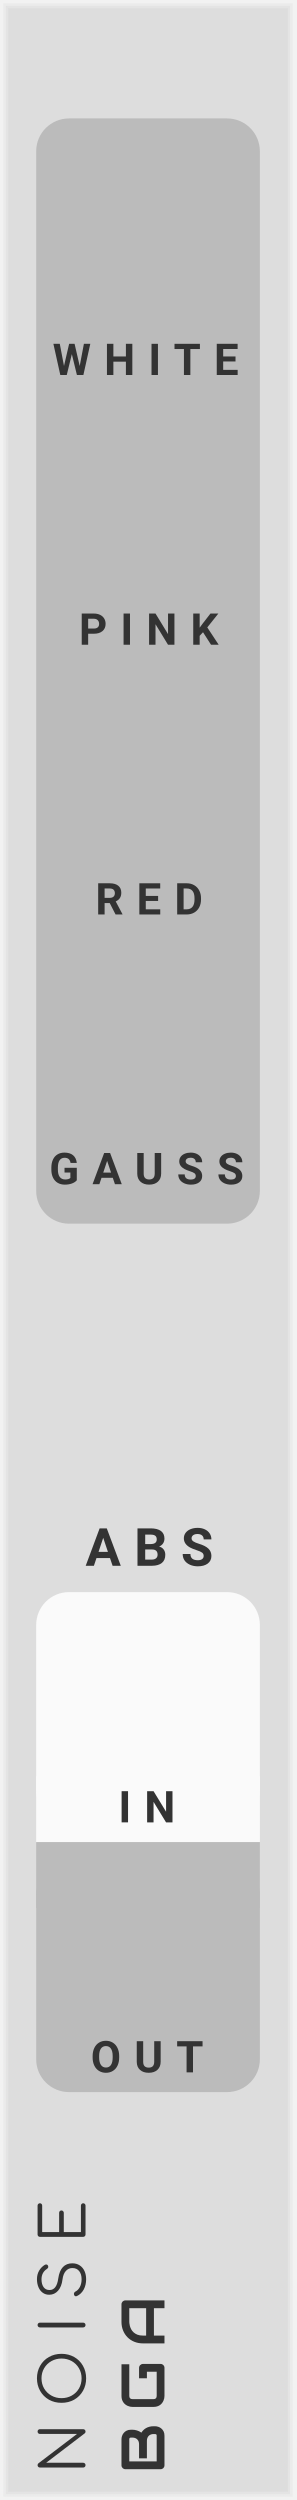
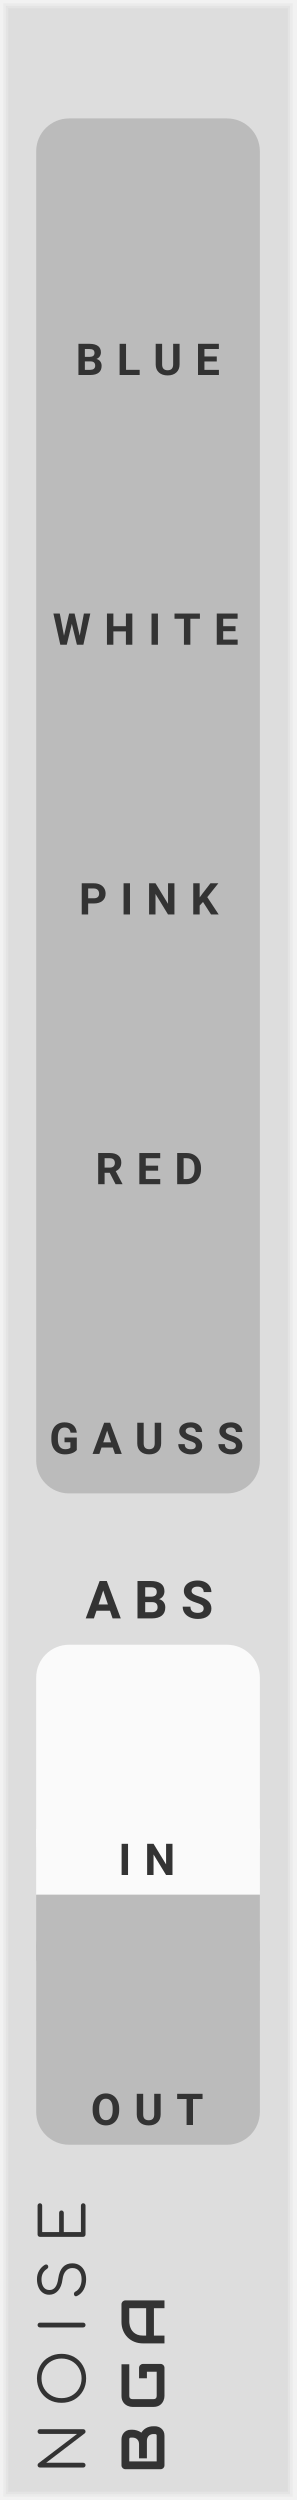
- <svg xmlns="http://www.w3.org/2000/svg" version="1.1" width="45" height="380" viewBox="0 0 45 380" id="svg72">
+ <svg xmlns="http://www.w3.org/2000/svg" version="1.1" width="45" height="380" viewBox="0 0 45 380" id="svg74">
  <style id="style2">
    text {
      fill: #333;
      font-family: 'Roboto', sans-serif;
      font-weight: bold;
    }
    text.title {
      font-family: 'Comfortaa', sans-serif;
      font-weight: normal;
    }
    text.brand {
      font-family: 'Audiowide', sans-serif;
      font-weight: bold;
    }
  </style>
  <defs id="defs18">
    <symbol id="input" viewBox="0 0 24px 24px">
      <g transform="translate(12 12)" id="g8">
        <circle cx="0" cy="0" r="5" stroke-width="1" stroke="#0f0" fill="#0f0" id="circle4" />
        <circle cx="0" cy="0" r="10.5" stroke-width="3" stroke="#0f0" fill="none" id="circle6" />
      </g>
    </symbol>
    <symbol id="output" viewBox="0 0 24px 24px">
      <g transform="translate(12 12)" id="g15">
        <circle cx="0" cy="0" r="5" stroke-width="1" stroke="#f00" fill="#f00" id="circle11" />
        <circle cx="0" cy="0" r="10.5" stroke-width="3" stroke="#f00" fill="none" id="circle13" />
      </g>
    </symbol>
  </defs>
  <path style="fill:#dddddd" d="M 0,0 H 45 V 380 H 0 Z" id="rect20" />
  <path style="fill:none;stroke:#e4e4e4;stroke-width:0.5" d="M 1,1 H 44 V 379 H 1 V 1" id="polyline22" />
  <path style="fill:none;stroke:#ebebeb;stroke-width:0.8" d="m 0.5,0.5 h 44 v 379 H 0.5 V 0.5" id="polyline24" />
  <path style="fill:none;stroke:#f2f2f2;stroke-width:1" d="M 0,0 H 45 V 380 H 0 V 0" id="polyline26" />
  <g aria-label="NOISE" transform="rotate(-90)" style="font-weight:normal;font-size:9.333px;font-family:Comfortaa, sans-serif;letter-spacing:2.5px;fill:#333333" id="text28">
-     <path d="m -374.703,13 q -0.159,0 -0.261,-0.103 -0.103,-0.103 -0.103,-0.261 V 6.075 q 0,-0.159 0.103,-0.261 0.103,-0.103 0.261,-0.103 0.168,0 0.28,0.131 l 4.461,5.861 V 6.075 q 0,-0.159 0.103,-0.261 0.112,-0.103 0.261,-0.103 0.159,0 0.261,0.103 0.103,0.103 0.103,0.261 V 12.636 q 0,0.149 -0.103,0.261 Q -369.439,13 -369.597,13 -369.784,13 -369.868,12.879 l -4.471,-5.861 V 12.636 q 0,0.149 -0.103,0.261 Q -374.544,13 -374.703,13 Z" style="font-weight:normal;font-size:9.333px;font-family:Comfortaa, sans-serif;letter-spacing:2.5px;fill:#333333" id="path101" />
-     <path d="m -361.505,13.093 q -1.064,0 -1.913,-0.485 -0.849,-0.485 -1.335,-1.335 -0.476,-0.859 -0.476,-1.923 0,-1.064 0.476,-1.913 0.485,-0.849 1.335,-1.335 0.849,-0.485 1.913,-0.485 1.055,0 1.904,0.485 0.859,0.485 1.335,1.335 0.485,0.849 0.485,1.913 0,1.064 -0.485,1.923 -0.476,0.849 -1.335,1.335 -0.849,0.485 -1.904,0.485 z m 0,-0.691 q 0.849,0 1.531,-0.401 0.691,-0.401 1.083,-1.092 0.392,-0.7 0.392,-1.559 0,-0.849 -0.392,-1.54 -0.392,-0.7 -1.083,-1.101 -0.681,-0.401 -1.531,-0.401 -0.859,0 -1.549,0.401 -0.681,0.401 -1.073,1.101 -0.392,0.691 -0.392,1.54 0,0.859 0.392,1.559 0.392,0.691 1.073,1.092 0.691,0.401 1.549,0.401 z" style="font-weight:normal;font-size:9.333px;font-family:Comfortaa, sans-serif;letter-spacing:2.5px;fill:#333333" id="path103" />
-     <path d="m -353.406,13 q -0.149,0 -0.261,-0.103 -0.103,-0.112 -0.103,-0.261 V 6.075 q 0,-0.159 0.103,-0.261 0.112,-0.103 0.261,-0.103 0.159,0 0.261,0.103 0.103,0.103 0.103,0.261 V 12.636 q 0,0.149 -0.103,0.261 Q -353.247,13 -353.406,13 Z" style="font-weight:normal;font-size:9.333px;font-family:Comfortaa, sans-serif;letter-spacing:2.5px;fill:#333333" id="path105" />
-     <path d="m -346.441,13.093 q -0.887,0 -1.577,-0.373 -0.681,-0.383 -0.98,-1.027 -0.037,-0.065 -0.037,-0.149 0,-0.131 0.093,-0.215 0.103,-0.093 0.271,-0.093 0.112,0 0.205,0.065 0.103,0.056 0.149,0.168 0.215,0.42 0.709,0.681 0.504,0.252 1.167,0.252 0.765,0 1.232,-0.364 0.467,-0.373 0.467,-1.036 0,-0.588 -0.439,-0.989 -0.429,-0.401 -1.297,-0.513 -1.083,-0.131 -1.708,-0.672 -0.616,-0.551 -0.616,-1.344 0,-0.56 0.299,-0.98 0.308,-0.429 0.84,-0.653 0.541,-0.233 1.223,-0.233 0.737,0 1.297,0.327 0.56,0.327 0.877,0.849 0.065,0.103 0.065,0.224 0,0.177 -0.168,0.28 -0.075,0.037 -0.168,0.037 -0.103,0 -0.196,-0.047 -0.084,-0.056 -0.14,-0.149 -0.523,-0.821 -1.577,-0.831 -0.756,0 -1.195,0.317 -0.439,0.317 -0.439,0.905 0,1.092 1.764,1.325 1.157,0.168 1.727,0.709 0.569,0.541 0.569,1.428 0,0.653 -0.317,1.129 -0.317,0.476 -0.868,0.728 -0.551,0.243 -1.232,0.243 z" style="font-weight:normal;font-size:9.333px;font-family:Comfortaa, sans-serif;letter-spacing:2.5px;fill:#333333" id="path107" />
-     <path d="m -339.638,13 q -0.149,0 -0.261,-0.103 -0.103,-0.112 -0.103,-0.261 V 6.075 q 0,-0.159 0.103,-0.261 0.112,-0.103 0.261,-0.103 h 4.377 q 0.159,0 0.261,0.103 0.103,0.103 0.103,0.252 0,0.149 -0.103,0.252 -0.103,0.093 -0.261,0.093 h -4.013 v 2.576 h 2.921 q 0.159,0 0.261,0.103 0.103,0.103 0.103,0.252 0,0.149 -0.112,0.252 -0.103,0.103 -0.252,0.103 h -2.921 V 12.3 h 4.013 q 0.159,0 0.261,0.103 0.103,0.093 0.103,0.243 0,0.149 -0.103,0.252 Q -335.102,13 -335.26,13 Z" style="font-weight:normal;font-size:9.333px;font-family:Comfortaa, sans-serif;letter-spacing:2.5px;fill:#333333" id="path109" />
+     <path d="m -374.703,13 q -0.159,0 -0.261,-0.103 -0.103,-0.103 -0.103,-0.261 V 6.075 q 0,-0.159 0.103,-0.261 0.103,-0.103 0.261,-0.103 0.168,0 0.28,0.131 l 4.461,5.861 V 6.075 q 0,-0.159 0.103,-0.261 0.112,-0.103 0.261,-0.103 0.159,0 0.261,0.103 0.103,0.103 0.103,0.261 V 12.636 q 0,0.149 -0.103,0.261 Q -369.439,13 -369.597,13 -369.784,13 -369.868,12.879 l -4.471,-5.861 V 12.636 q 0,0.149 -0.103,0.261 Q -374.544,13 -374.703,13 Z" style="font-weight:normal;font-size:9.333px;font-family:Comfortaa, sans-serif;letter-spacing:2.5px;fill:#333333" id="path104" />
+     <path d="m -361.505,13.093 q -1.064,0 -1.913,-0.485 -0.849,-0.485 -1.335,-1.335 -0.476,-0.859 -0.476,-1.923 0,-1.064 0.476,-1.913 0.485,-0.849 1.335,-1.335 0.849,-0.485 1.913,-0.485 1.055,0 1.904,0.485 0.859,0.485 1.335,1.335 0.485,0.849 0.485,1.913 0,1.064 -0.485,1.923 -0.476,0.849 -1.335,1.335 -0.849,0.485 -1.904,0.485 z m 0,-0.691 q 0.849,0 1.531,-0.401 0.691,-0.401 1.083,-1.092 0.392,-0.7 0.392,-1.559 0,-0.849 -0.392,-1.54 -0.392,-0.7 -1.083,-1.101 -0.681,-0.401 -1.531,-0.401 -0.859,0 -1.549,0.401 -0.681,0.401 -1.073,1.101 -0.392,0.691 -0.392,1.54 0,0.859 0.392,1.559 0.392,0.691 1.073,1.092 0.691,0.401 1.549,0.401 z" style="font-weight:normal;font-size:9.333px;font-family:Comfortaa, sans-serif;letter-spacing:2.5px;fill:#333333" id="path106" />
+     <path d="m -353.406,13 q -0.149,0 -0.261,-0.103 -0.103,-0.112 -0.103,-0.261 V 6.075 q 0,-0.159 0.103,-0.261 0.112,-0.103 0.261,-0.103 0.159,0 0.261,0.103 0.103,0.103 0.103,0.261 V 12.636 q 0,0.149 -0.103,0.261 Q -353.247,13 -353.406,13 Z" style="font-weight:normal;font-size:9.333px;font-family:Comfortaa, sans-serif;letter-spacing:2.5px;fill:#333333" id="path108" />
+     <path d="m -346.441,13.093 q -0.887,0 -1.577,-0.373 -0.681,-0.383 -0.98,-1.027 -0.037,-0.065 -0.037,-0.149 0,-0.131 0.093,-0.215 0.103,-0.093 0.271,-0.093 0.112,0 0.205,0.065 0.103,0.056 0.149,0.168 0.215,0.42 0.709,0.681 0.504,0.252 1.167,0.252 0.765,0 1.232,-0.364 0.467,-0.373 0.467,-1.036 0,-0.588 -0.439,-0.989 -0.429,-0.401 -1.297,-0.513 -1.083,-0.131 -1.708,-0.672 -0.616,-0.551 -0.616,-1.344 0,-0.56 0.299,-0.98 0.308,-0.429 0.84,-0.653 0.541,-0.233 1.223,-0.233 0.737,0 1.297,0.327 0.56,0.327 0.877,0.849 0.065,0.103 0.065,0.224 0,0.177 -0.168,0.28 -0.075,0.037 -0.168,0.037 -0.103,0 -0.196,-0.047 -0.084,-0.056 -0.14,-0.149 -0.523,-0.821 -1.577,-0.831 -0.756,0 -1.195,0.317 -0.439,0.317 -0.439,0.905 0,1.092 1.764,1.325 1.157,0.168 1.727,0.709 0.569,0.541 0.569,1.428 0,0.653 -0.317,1.129 -0.317,0.476 -0.868,0.728 -0.551,0.243 -1.232,0.243 z" style="font-weight:normal;font-size:9.333px;font-family:Comfortaa, sans-serif;letter-spacing:2.5px;fill:#333333" id="path110" />
+     <path d="m -339.638,13 q -0.149,0 -0.261,-0.103 -0.103,-0.112 -0.103,-0.261 V 6.075 q 0,-0.159 0.103,-0.261 0.112,-0.103 0.261,-0.103 h 4.377 q 0.159,0 0.261,0.103 0.103,0.103 0.103,0.252 0,0.149 -0.103,0.252 -0.103,0.093 -0.261,0.093 h -4.013 v 2.576 h 2.921 q 0.159,0 0.261,0.103 0.103,0.103 0.103,0.252 0,0.149 -0.112,0.252 -0.103,0.103 -0.252,0.103 h -2.921 V 12.3 h 4.013 q 0.159,0 0.261,0.103 0.103,0.093 0.103,0.243 0,0.149 -0.103,0.252 Q -335.102,13 -335.26,13 Z" style="font-weight:normal;font-size:9.333px;font-family:Comfortaa, sans-serif;letter-spacing:2.5px;fill:#333333" id="path112" />
  </g>
  <g id="g34" transform="rotate(-90,200.5,175.5)">
    <g aria-label="BGA" style="font-weight:bold;font-size:9.333px;font-family:Audiowide, sans-serif;letter-spacing:2px;fill:#333333" id="text30">
-       <path d="m 7.21,-1.436 q 0,0.219 -0.077,0.469 -0.073,0.251 -0.246,0.465 -0.169,0.214 -0.442,0.36 Q 6.171,0 5.774,0 H 1.276 Q 1.148,0 1.039,-0.046 0.93,-0.091 0.848,-0.169 q -0.077,-0.082 -0.123,-0.191 -0.046,-0.109 -0.046,-0.237 V -5.938 q 0,-0.123 0.046,-0.232 0.046,-0.109 0.123,-0.191 0.082,-0.082 0.191,-0.128 0.109,-0.046 0.237,-0.046 h 3.965 q 0.219,0 0.469,0.077 0.251,0.077 0.465,0.251 0.219,0.169 0.36,0.442 0.146,0.273 0.146,0.67 v 0.223 q 0,0.314 -0.105,0.679 -0.105,0.36 -0.337,0.684 0.201,0.123 0.374,0.296 0.178,0.173 0.31,0.401 0.132,0.228 0.21,0.515 0.077,0.287 0.077,0.633 z M 6.025,-1.663 q 0,-0.232 -0.073,-0.415 Q 5.879,-2.265 5.747,-2.397 5.615,-2.529 5.428,-2.598 5.241,-2.671 5.008,-2.671 H 2.338 v -1.194 h 2.137 q 0.232,0 0.419,-0.068 0.187,-0.073 0.319,-0.205 0.132,-0.132 0.201,-0.314 0.073,-0.187 0.073,-0.419 v -0.223 q 0,-0.255 -0.246,-0.255 h -3.377 v 4.165 h 3.91 q 0.032,0 0.077,-0.005 0.046,-0.005 0.082,-0.027 0.036,-0.023 0.064,-0.077 0.027,-0.055 0.027,-0.15 z" style="font-weight:bold;font-size:9.333px;font-family:Audiowide, sans-serif;letter-spacing:2px;fill:#333333" id="path112" />
-       <path d="m 16.684,-0.597 q 0,0.128 -0.046,0.237 -0.046,0.109 -0.128,0.191 -0.077,0.077 -0.187,0.123 Q 16.214,0 16.087,0 h -4.275 q -0.164,0 -0.355,-0.036 -0.187,-0.041 -0.374,-0.123 -0.182,-0.082 -0.351,-0.21 -0.169,-0.132 -0.301,-0.314 -0.128,-0.187 -0.205,-0.428 -0.077,-0.246 -0.077,-0.551 v -3.208 q 0,-0.164 0.036,-0.351 0.041,-0.191 0.123,-0.374 0.082,-0.187 0.214,-0.355 0.132,-0.169 0.314,-0.296 0.187,-0.132 0.428,-0.21 0.242,-0.077 0.547,-0.077 h 4.817 v 1.185 h -4.817 q -0.232,0 -0.355,0.123 -0.123,0.123 -0.123,0.365 v 3.199 q 0,0.228 0.123,0.355 0.128,0.123 0.355,0.123 h 3.687 v -1.486 h -3.154 v -1.194 h 3.742 q 0.128,0 0.237,0.05 0.109,0.046 0.187,0.128 0.082,0.082 0.128,0.191 0.046,0.105 0.046,0.228 z" style="font-weight:bold;font-size:9.333px;font-family:Audiowide, sans-serif;letter-spacing:2px;fill:#333333" id="path114" />
-       <path d="M 26.34,0 H 25.155 V -1.604 H 20.99 V 0 h -1.185 v -3.268 q 0,-0.715 0.246,-1.317 0.246,-0.602 0.684,-1.035 0.438,-0.433 1.035,-0.674 0.597,-0.242 1.303,-0.242 h 2.671 q 0.123,0 0.232,0.046 0.109,0.046 0.191,0.128 0.082,0.082 0.128,0.191 0.046,0.109 0.046,0.232 z m -5.35,-2.789 h 4.165 v -2.561 h -2.083 q -0.055,0 -0.232,0.018 -0.173,0.014 -0.406,0.077 -0.228,0.064 -0.483,0.196 -0.255,0.132 -0.469,0.365 -0.214,0.232 -0.355,0.583 -0.137,0.346 -0.137,0.843 z" style="font-weight:bold;font-size:9.333px;font-family:Audiowide, sans-serif;letter-spacing:2px;fill:#333333" id="path116" />
+       <path d="m 7.21,-1.436 q 0,0.219 -0.077,0.469 -0.073,0.251 -0.246,0.465 -0.169,0.214 -0.442,0.36 Q 6.171,0 5.774,0 H 1.276 Q 1.148,0 1.039,-0.046 0.93,-0.091 0.848,-0.169 q -0.077,-0.082 -0.123,-0.191 -0.046,-0.109 -0.046,-0.237 V -5.938 q 0,-0.123 0.046,-0.232 0.046,-0.109 0.123,-0.191 0.082,-0.082 0.191,-0.128 0.109,-0.046 0.237,-0.046 h 3.965 q 0.219,0 0.469,0.077 0.251,0.077 0.465,0.251 0.219,0.169 0.36,0.442 0.146,0.273 0.146,0.67 v 0.223 q 0,0.314 -0.105,0.679 -0.105,0.36 -0.337,0.684 0.201,0.123 0.374,0.296 0.178,0.173 0.31,0.401 0.132,0.228 0.21,0.515 0.077,0.287 0.077,0.633 z M 6.025,-1.663 q 0,-0.232 -0.073,-0.415 Q 5.879,-2.265 5.747,-2.397 5.615,-2.529 5.428,-2.598 5.241,-2.671 5.008,-2.671 H 2.338 v -1.194 h 2.137 q 0.232,0 0.419,-0.068 0.187,-0.073 0.319,-0.205 0.132,-0.132 0.201,-0.314 0.073,-0.187 0.073,-0.419 v -0.223 q 0,-0.255 -0.246,-0.255 h -3.377 v 4.165 h 3.91 q 0.032,0 0.077,-0.005 0.046,-0.005 0.082,-0.027 0.036,-0.023 0.064,-0.077 0.027,-0.055 0.027,-0.15 z" style="font-weight:bold;font-size:9.333px;font-family:Audiowide, sans-serif;letter-spacing:2px;fill:#333333" id="path115" />
+       <path d="m 16.684,-0.597 q 0,0.128 -0.046,0.237 -0.046,0.109 -0.128,0.191 -0.077,0.077 -0.187,0.123 Q 16.214,0 16.087,0 h -4.275 q -0.164,0 -0.355,-0.036 -0.187,-0.041 -0.374,-0.123 -0.182,-0.082 -0.351,-0.21 -0.169,-0.132 -0.301,-0.314 -0.128,-0.187 -0.205,-0.428 -0.077,-0.246 -0.077,-0.551 v -3.208 q 0,-0.164 0.036,-0.351 0.041,-0.191 0.123,-0.374 0.082,-0.187 0.214,-0.355 0.132,-0.169 0.314,-0.296 0.187,-0.132 0.428,-0.21 0.242,-0.077 0.547,-0.077 h 4.817 v 1.185 h -4.817 q -0.232,0 -0.355,0.123 -0.123,0.123 -0.123,0.365 v 3.199 q 0,0.228 0.123,0.355 0.128,0.123 0.355,0.123 h 3.687 v -1.486 h -3.154 v -1.194 h 3.742 q 0.128,0 0.237,0.05 0.109,0.046 0.187,0.128 0.082,0.082 0.128,0.191 0.046,0.105 0.046,0.228 z" style="font-weight:bold;font-size:9.333px;font-family:Audiowide, sans-serif;letter-spacing:2px;fill:#333333" id="path117" />
+       <path d="M 26.34,0 H 25.155 V -1.604 H 20.99 V 0 h -1.185 v -3.268 q 0,-0.715 0.246,-1.317 0.246,-0.602 0.684,-1.035 0.438,-0.433 1.035,-0.674 0.597,-0.242 1.303,-0.242 h 2.671 q 0.123,0 0.232,0.046 0.109,0.046 0.191,0.128 0.082,0.082 0.128,0.191 0.046,0.109 0.046,0.232 z m -5.35,-2.789 h 4.165 v -2.561 h -2.083 q -0.055,0 -0.232,0.018 -0.173,0.014 -0.406,0.077 -0.228,0.064 -0.483,0.196 -0.255,0.132 -0.469,0.365 -0.214,0.232 -0.355,0.583 -0.137,0.346 -0.137,0.843 z" style="font-weight:bold;font-size:9.333px;font-family:Audiowide, sans-serif;letter-spacing:2px;fill:#333333" id="path119" />
    </g>
    <path transform="translate(11.5,-5)" style="fill:#dddddd" d="M 0,0 H 3 V 3 H 0 Z" id="rect32" />
  </g>
-   <g id="g48" transform="translate(7.5,18)">
-     <path transform="translate(-2)" style="fill:#bbbbbb" d="m 5,0 h 24 c 2.77,0 5,2.23 5,5 v 158 c 0,2.77 -2.23,5 -5,5 H 5 c -2.77,0 -5,-2.23 -5,-5 V 5 C 0,2.23 2.23,0 5,0 Z" id="rect38" />
-     <g aria-label="WHITE" transform="translate(0.5,39)" style="font-weight:bold;font-size:6.667px;font-family:Roboto, sans-serif;letter-spacing:2px;fill:#333333" id="text40">
-       <path d="M 4.115,-1.367 4.753,-4.74 H 5.726 L 4.674,0 H 3.691 L 2.92,-3.171 2.148,0 H 1.165 L 0.114,-4.74 H 1.087 l 0.641,3.366 0.781,-3.366 h 0.827 z" style="font-weight:bold;font-size:6.667px;font-family:Roboto, sans-serif;letter-spacing:2px;fill:#333333" id="path121" />
-       <path d="M 12.114,0 H 11.137 V -2.031 H 9.233 V 0 H 8.257 v -4.74 h 0.977 v 1.921 h 1.904 v -1.921 h 0.977 z" style="font-weight:bold;font-size:6.667px;font-family:Roboto, sans-serif;letter-spacing:2px;fill:#333333" id="path123" />
-       <path d="m 16.008,0 h -0.977 v -4.74 h 0.977 z" style="font-weight:bold;font-size:6.667px;font-family:Roboto, sans-serif;letter-spacing:2px;fill:#333333" id="path125" />
-       <path d="M 22.387,-3.949 H 20.935 V 0 H 19.958 V -3.949 H 18.526 v -0.791 h 3.861 z" style="font-weight:bold;font-size:6.667px;font-family:Roboto, sans-serif;letter-spacing:2px;fill:#333333" id="path127" />
-       <path d="m 27.798,-2.054 h -1.875 v 1.27 h 2.201 V 0 h -3.177 v -4.74 h 3.171 v 0.791 h -2.194 v 1.13 h 1.875 z" style="font-weight:bold;font-size:6.667px;font-family:Roboto, sans-serif;letter-spacing:2px;fill:#333333" id="path129" />
+   <g id="g50" transform="translate(7.5,18)">
+     <path transform="translate(-2)" style="fill:#bbbbbb" d="m 5,0 h 24 c 2.77,0 5,2.23 5,5 v 199 c 0,2.77 -2.23,5 -5,5 H 5 c -2.77,0 -5,-2.23 -5,-5 V 5 C 0,2.23 2.23,0 5,0 Z" id="rect38" />
+     <g aria-label="BLUE" transform="translate(4,39)" style="font-weight:bold;font-size:6.667px;font-family:Roboto, sans-serif;letter-spacing:2px;fill:#333333" id="text40">
+       <path d="M 0.423,0 V -4.74 H 2.083 q 0.863,0 1.309,0.332 0.446,0.329 0.446,0.967 0,0.348 -0.179,0.615 -0.179,0.264 -0.498,0.387 0.365,0.091 0.573,0.368 0.212,0.277 0.212,0.677 0,0.684 -0.436,1.035 Q 3.073,-0.007 2.266,0 Z M 1.4,-2.064 v 1.279 h 0.837 q 0.345,0 0.537,-0.163 0.195,-0.166 0.195,-0.456 0,-0.651 -0.674,-0.661 z m 0,-0.69 h 0.723 q 0.739,-0.013 0.739,-0.589 0,-0.322 -0.189,-0.462 Q 2.487,-3.949 2.083,-3.949 H 1.4 Z" style="font-weight:bold;font-size:6.667px;font-family:Roboto, sans-serif;letter-spacing:2px;fill:#333333" id="path124" />
+       <path d="M 7.658,-0.785 H 9.731 V 0 H 6.681 V -4.74 H 7.658 Z" style="font-weight:bold;font-size:6.667px;font-family:Roboto, sans-serif;letter-spacing:2px;fill:#333333" id="path126" />
+       <path d="m 15.797,-4.74 v 3.122 q 0,0.778 -0.488,1.23 -0.485,0.452 -1.328,0.452 -0.83,0 -1.318,-0.439 -0.488,-0.439 -0.498,-1.208 v -3.158 h 0.977 v 3.128 q 0,0.465 0.221,0.68 0.225,0.212 0.618,0.212 0.824,0 0.837,-0.866 v -3.154 z" style="font-weight:bold;font-size:6.667px;font-family:Roboto, sans-serif;letter-spacing:2px;fill:#333333" id="path128" />
+       <path d="m 21.449,-2.054 h -1.875 v 1.27 h 2.201 V 0 h -3.177 v -4.74 h 3.171 v 0.791 h -2.194 v 1.13 h 1.875 z" style="font-weight:bold;font-size:6.667px;font-family:Roboto, sans-serif;letter-spacing:2px;fill:#333333" id="path130" />
    </g>
-     <g aria-label="PINK" transform="translate(4.5,80)" style="font-weight:bold;font-size:6.667px;font-family:Roboto, sans-serif;letter-spacing:2px;fill:#333333" id="text42">
-       <path d="M 1.4,-1.67 V 0 H 0.423 V -4.74 H 2.272 q 0.534,0 0.937,0.195 0.407,0.195 0.625,0.557 0.218,0.358 0.218,0.817 0,0.697 -0.479,1.1 -0.475,0.4 -1.318,0.4 z m 0,-0.791 h 0.872 q 0.387,0 0.589,-0.182 0.205,-0.182 0.205,-0.521 0,-0.348 -0.205,-0.563 Q 2.656,-3.942 2.295,-3.949 H 1.4 Z" style="font-weight:bold;font-size:6.667px;font-family:Roboto, sans-serif;letter-spacing:2px;fill:#333333" id="path132" />
-       <path d="M 7.758,0 H 6.782 v -4.74 h 0.977 z" style="font-weight:bold;font-size:6.667px;font-family:Roboto, sans-serif;letter-spacing:2px;fill:#333333" id="path134" />
-       <path d="M 14.514,0 H 13.538 L 11.637,-3.118 V 0 h -0.977 v -4.74 h 0.977 l 1.904,3.125 v -3.125 h 0.973 z" style="font-weight:bold;font-size:6.667px;font-family:Roboto, sans-serif;letter-spacing:2px;fill:#333333" id="path136" />
-       <path d="m 18.858,-1.901 -0.508,0.547 V 0 h -0.977 v -4.74 h 0.977 v 2.148 l 0.43,-0.589 1.208,-1.559 h 1.201 L 19.506,-2.633 21.238,0 h -1.162 z" style="font-weight:bold;font-size:6.667px;font-family:Roboto, sans-serif;letter-spacing:2px;fill:#333333" id="path138" />
+     <g aria-label="WHITE" transform="translate(0.5,80)" style="font-weight:bold;font-size:6.667px;font-family:Roboto, sans-serif;letter-spacing:2px;fill:#333333" id="text42">
+       <path d="M 4.115,-1.367 4.753,-4.74 H 5.726 L 4.674,0 H 3.691 L 2.92,-3.171 2.148,0 H 1.165 L 0.114,-4.74 H 1.087 l 0.641,3.366 0.781,-3.366 h 0.827 z" style="font-weight:bold;font-size:6.667px;font-family:Roboto, sans-serif;letter-spacing:2px;fill:#333333" id="path133" />
+       <path d="M 12.114,0 H 11.137 V -2.031 H 9.233 V 0 H 8.257 v -4.74 h 0.977 v 1.921 h 1.904 v -1.921 h 0.977 z" style="font-weight:bold;font-size:6.667px;font-family:Roboto, sans-serif;letter-spacing:2px;fill:#333333" id="path135" />
+       <path d="m 16.008,0 h -0.977 v -4.74 h 0.977 z" style="font-weight:bold;font-size:6.667px;font-family:Roboto, sans-serif;letter-spacing:2px;fill:#333333" id="path137" />
+       <path d="M 22.387,-3.949 H 20.935 V 0 H 19.958 V -3.949 H 18.526 v -0.791 h 3.861 z" style="font-weight:bold;font-size:6.667px;font-family:Roboto, sans-serif;letter-spacing:2px;fill:#333333" id="path139" />
+       <path d="m 27.798,-2.054 h -1.875 v 1.27 h 2.201 V 0 h -3.177 v -4.74 h 3.171 v 0.791 h -2.194 v 1.13 h 1.875 z" style="font-weight:bold;font-size:6.667px;font-family:Roboto, sans-serif;letter-spacing:2px;fill:#333333" id="path141" />
    </g>
-     <g aria-label="RED" transform="translate(7,121)" style="font-weight:bold;font-size:6.667px;font-family:Roboto, sans-serif;letter-spacing:2px;fill:#333333" id="text44">
-       <path d="M 2.178,-1.735 H 1.4 V 0 H 0.423 V -4.74 H 2.184 q 0.84,0 1.296,0.374 0.456,0.374 0.456,1.058 0,0.485 -0.212,0.811 -0.208,0.322 -0.635,0.514 l 1.025,1.937 V 0 H 3.066 Z M 1.4,-2.526 h 0.788 q 0.368,0 0.57,-0.186 0.202,-0.189 0.202,-0.518 0,-0.335 -0.192,-0.527 Q 2.578,-3.949 2.184,-3.949 H 1.4 Z" style="font-weight:bold;font-size:6.667px;font-family:Roboto, sans-serif;letter-spacing:2px;fill:#333333" id="path141" />
-       <path d="m 9.533,-2.054 h -1.875 v 1.27 H 9.858 V 0 H 6.681 v -4.74 h 3.171 v 0.791 H 7.658 v 1.13 h 1.875 z" style="font-weight:bold;font-size:6.667px;font-family:Roboto, sans-serif;letter-spacing:2px;fill:#333333" id="path143" />
-       <path d="m 12.431,0 v -4.74 h 1.458 q 0.625,0 1.117,0.283 0.495,0.28 0.771,0.801 0.277,0.518 0.277,1.178 v 0.218 q 0,0.661 -0.273,1.175 -0.27,0.514 -0.765,0.798 Q 14.521,-0.003 13.899,0 Z m 0.977,-3.949 v 3.164 h 0.472 q 0.573,0 0.876,-0.374 0.303,-0.374 0.309,-1.071 v -0.251 q 0,-0.723 -0.299,-1.094 -0.299,-0.374 -0.876,-0.374 z" style="font-weight:bold;font-size:6.667px;font-family:Roboto, sans-serif;letter-spacing:2px;fill:#333333" id="path145" />
+     <g aria-label="PINK" transform="translate(4.5,121)" style="font-weight:bold;font-size:6.667px;font-family:Roboto, sans-serif;letter-spacing:2px;fill:#333333" id="text44">
+       <path d="M 1.4,-1.67 V 0 H 0.423 V -4.74 H 2.272 q 0.534,0 0.937,0.195 0.407,0.195 0.625,0.557 0.218,0.358 0.218,0.817 0,0.697 -0.479,1.1 -0.475,0.4 -1.318,0.4 z m 0,-0.791 h 0.872 q 0.387,0 0.589,-0.182 0.205,-0.182 0.205,-0.521 0,-0.348 -0.205,-0.563 Q 2.656,-3.942 2.295,-3.949 H 1.4 Z" style="font-weight:bold;font-size:6.667px;font-family:Roboto, sans-serif;letter-spacing:2px;fill:#333333" id="path144" />
+       <path d="M 7.758,0 H 6.782 v -4.74 h 0.977 z" style="font-weight:bold;font-size:6.667px;font-family:Roboto, sans-serif;letter-spacing:2px;fill:#333333" id="path146" />
+       <path d="M 14.514,0 H 13.538 L 11.637,-3.118 V 0 h -0.977 v -4.74 h 0.977 l 1.904,3.125 v -3.125 h 0.973 z" style="font-weight:bold;font-size:6.667px;font-family:Roboto, sans-serif;letter-spacing:2px;fill:#333333" id="path148" />
+       <path d="m 18.858,-1.901 -0.508,0.547 V 0 h -0.977 v -4.74 h 0.977 v 2.148 l 0.43,-0.589 1.208,-1.559 h 1.201 L 19.506,-2.633 21.238,0 h -1.162 z" style="font-weight:bold;font-size:6.667px;font-family:Roboto, sans-serif;letter-spacing:2px;fill:#333333" id="path150" />
    </g>
-     <g aria-label="GAUSS" transform="translate(0,162)" style="font-weight:bold;font-size:6.667px;font-family:Roboto, sans-serif;letter-spacing:2px;fill:#333333" id="text46">
-       <path d="m 4.173,-0.599 q -0.264,0.316 -0.745,0.492 -0.482,0.173 -1.068,0.173 -0.615,0 -1.081,-0.267 Q 0.817,-0.472 0.563,-0.983 0.312,-1.494 0.306,-2.184 v -0.322 q 0,-0.71 0.238,-1.227 0.241,-0.521 0.69,-0.794 0.452,-0.277 1.058,-0.277 0.843,0 1.318,0.404 0.475,0.4 0.563,1.169 H 3.223 Q 3.158,-3.639 2.933,-3.828 2.712,-4.017 2.321,-4.017 q -0.498,0 -0.758,0.374 -0.26,0.374 -0.264,1.113 v 0.303 q 0,0.745 0.283,1.126 0.283,0.381 0.83,0.381 0.55,0 0.785,-0.234 V -1.771 H 2.308 v -0.719 H 4.173 Z" style="font-weight:bold;font-size:6.667px;font-family:Roboto, sans-serif;letter-spacing:2px;fill:#333333" id="path148" />
-       <path d="M 9.643,-0.977 H 7.931 L 7.605,0 H 6.567 L 8.331,-4.74 H 9.236 L 11.01,0 H 9.972 Z M 8.195,-1.768 H 9.38 L 8.784,-3.542 Z" style="font-weight:bold;font-size:6.667px;font-family:Roboto, sans-serif;letter-spacing:2px;fill:#333333" id="path150" />
-       <path d="m 16.995,-4.74 v 3.122 q 0,0.778 -0.488,1.23 -0.485,0.452 -1.328,0.452 -0.83,0 -1.318,-0.439 -0.488,-0.439 -0.498,-1.208 v -3.158 h 0.977 v 3.128 q 0,0.465 0.221,0.68 0.225,0.212 0.618,0.212 0.824,0 0.837,-0.866 v -3.154 z" style="font-weight:bold;font-size:6.667px;font-family:Roboto, sans-serif;letter-spacing:2px;fill:#333333" id="path152" />
-       <path d="m 22.253,-1.243 q 0,-0.277 -0.195,-0.423 -0.195,-0.15 -0.703,-0.312 -0.508,-0.166 -0.804,-0.326 -0.807,-0.436 -0.807,-1.175 0,-0.384 0.215,-0.684 0.218,-0.303 0.622,-0.472 0.407,-0.169 0.911,-0.169 0.508,0 0.905,0.186 0.397,0.182 0.615,0.518 0.221,0.335 0.221,0.762 h -0.977 q 0,-0.326 -0.205,-0.505 -0.205,-0.182 -0.576,-0.182 -0.358,0 -0.557,0.153 -0.199,0.15 -0.199,0.397 0,0.231 0.231,0.387 0.234,0.156 0.687,0.293 0.833,0.251 1.214,0.622 0.381,0.371 0.381,0.924 0,0.615 -0.465,0.967 -0.465,0.348 -1.253,0.348 -0.547,0 -0.996,-0.199 Q 20.069,-0.335 19.831,-0.684 19.597,-1.032 19.597,-1.491 h 0.98 q 0,0.785 0.938,0.785 0.348,0 0.544,-0.14 0.195,-0.143 0.195,-0.397 z" style="font-weight:bold;font-size:6.667px;font-family:Roboto, sans-serif;letter-spacing:2px;fill:#333333" id="path154" />
-       <path d="m 28.355,-1.243 q 0,-0.277 -0.195,-0.423 -0.195,-0.15 -0.703,-0.312 -0.508,-0.166 -0.804,-0.326 -0.807,-0.436 -0.807,-1.175 0,-0.384 0.215,-0.684 0.218,-0.303 0.622,-0.472 0.407,-0.169 0.911,-0.169 0.508,0 0.905,0.186 0.397,0.182 0.615,0.518 0.221,0.335 0.221,0.762 h -0.977 q 0,-0.326 -0.205,-0.505 -0.205,-0.182 -0.576,-0.182 -0.358,0 -0.557,0.153 -0.199,0.15 -0.199,0.397 0,0.231 0.231,0.387 0.234,0.156 0.687,0.293 0.833,0.251 1.214,0.622 0.381,0.371 0.381,0.924 0,0.615 -0.465,0.967 -0.465,0.348 -1.253,0.348 -0.547,0 -0.996,-0.199 Q 26.171,-0.335 25.933,-0.684 25.699,-1.032 25.699,-1.491 h 0.98 q 0,0.785 0.938,0.785 0.348,0 0.544,-0.14 0.195,-0.143 0.195,-0.397 z" style="font-weight:bold;font-size:6.667px;font-family:Roboto, sans-serif;letter-spacing:2px;fill:#333333" id="path156" />
+     <g aria-label="RED" transform="translate(7,162)" style="font-weight:bold;font-size:6.667px;font-family:Roboto, sans-serif;letter-spacing:2px;fill:#333333" id="text46">
+       <path d="M 2.178,-1.735 H 1.4 V 0 H 0.423 V -4.74 H 2.184 q 0.84,0 1.296,0.374 0.456,0.374 0.456,1.058 0,0.485 -0.212,0.811 -0.208,0.322 -0.635,0.514 l 1.025,1.937 V 0 H 3.066 Z M 1.4,-2.526 h 0.788 q 0.368,0 0.57,-0.186 0.202,-0.189 0.202,-0.518 0,-0.335 -0.192,-0.527 Q 2.578,-3.949 2.184,-3.949 H 1.4 Z" style="font-weight:bold;font-size:6.667px;font-family:Roboto, sans-serif;letter-spacing:2px;fill:#333333" id="path153" />
+       <path d="m 9.533,-2.054 h -1.875 v 1.27 H 9.858 V 0 H 6.681 v -4.74 h 3.171 v 0.791 H 7.658 v 1.13 h 1.875 z" style="font-weight:bold;font-size:6.667px;font-family:Roboto, sans-serif;letter-spacing:2px;fill:#333333" id="path155" />
+       <path d="m 12.431,0 v -4.74 h 1.458 q 0.625,0 1.117,0.283 0.495,0.28 0.771,0.801 0.277,0.518 0.277,1.178 v 0.218 q 0,0.661 -0.273,1.175 -0.27,0.514 -0.765,0.798 Q 14.521,-0.003 13.899,0 Z m 0.977,-3.949 v 3.164 h 0.472 q 0.573,0 0.876,-0.374 0.303,-0.374 0.309,-1.071 v -0.251 q 0,-0.723 -0.299,-1.094 -0.299,-0.374 -0.876,-0.374 z" style="font-weight:bold;font-size:6.667px;font-family:Roboto, sans-serif;letter-spacing:2px;fill:#333333" id="path157" />
+     </g>
+     <g aria-label="GAUSS" transform="translate(0,203)" style="font-weight:bold;font-size:6.667px;font-family:Roboto, sans-serif;letter-spacing:2px;fill:#333333" id="text48">
+       <path d="m 4.173,-0.599 q -0.264,0.316 -0.745,0.492 -0.482,0.173 -1.068,0.173 -0.615,0 -1.081,-0.267 Q 0.817,-0.472 0.563,-0.983 0.312,-1.494 0.306,-2.184 v -0.322 q 0,-0.71 0.238,-1.227 0.241,-0.521 0.69,-0.794 0.452,-0.277 1.058,-0.277 0.843,0 1.318,0.404 0.475,0.4 0.563,1.169 H 3.223 Q 3.158,-3.639 2.933,-3.828 2.712,-4.017 2.321,-4.017 q -0.498,0 -0.758,0.374 -0.26,0.374 -0.264,1.113 v 0.303 q 0,0.745 0.283,1.126 0.283,0.381 0.83,0.381 0.55,0 0.785,-0.234 V -1.771 H 2.308 v -0.719 H 4.173 Z" style="font-weight:bold;font-size:6.667px;font-family:Roboto, sans-serif;letter-spacing:2px;fill:#333333" id="path160" />
+       <path d="M 9.643,-0.977 H 7.931 L 7.605,0 H 6.567 L 8.331,-4.74 H 9.236 L 11.01,0 H 9.972 Z M 8.195,-1.768 H 9.38 L 8.784,-3.542 Z" style="font-weight:bold;font-size:6.667px;font-family:Roboto, sans-serif;letter-spacing:2px;fill:#333333" id="path162" />
+       <path d="m 16.995,-4.74 v 3.122 q 0,0.778 -0.488,1.23 -0.485,0.452 -1.328,0.452 -0.83,0 -1.318,-0.439 -0.488,-0.439 -0.498,-1.208 v -3.158 h 0.977 v 3.128 q 0,0.465 0.221,0.68 0.225,0.212 0.618,0.212 0.824,0 0.837,-0.866 v -3.154 z" style="font-weight:bold;font-size:6.667px;font-family:Roboto, sans-serif;letter-spacing:2px;fill:#333333" id="path164" />
+       <path d="m 22.253,-1.243 q 0,-0.277 -0.195,-0.423 -0.195,-0.15 -0.703,-0.312 -0.508,-0.166 -0.804,-0.326 -0.807,-0.436 -0.807,-1.175 0,-0.384 0.215,-0.684 0.218,-0.303 0.622,-0.472 0.407,-0.169 0.911,-0.169 0.508,0 0.905,0.186 0.397,0.182 0.615,0.518 0.221,0.335 0.221,0.762 h -0.977 q 0,-0.326 -0.205,-0.505 -0.205,-0.182 -0.576,-0.182 -0.358,0 -0.557,0.153 -0.199,0.15 -0.199,0.397 0,0.231 0.231,0.387 0.234,0.156 0.687,0.293 0.833,0.251 1.214,0.622 0.381,0.371 0.381,0.924 0,0.615 -0.465,0.967 -0.465,0.348 -1.253,0.348 -0.547,0 -0.996,-0.199 Q 20.069,-0.335 19.831,-0.684 19.597,-1.032 19.597,-1.491 h 0.98 q 0,0.785 0.938,0.785 0.348,0 0.544,-0.14 0.195,-0.143 0.195,-0.397 z" style="font-weight:bold;font-size:6.667px;font-family:Roboto, sans-serif;letter-spacing:2px;fill:#333333" id="path166" />
+       <path d="m 28.355,-1.243 q 0,-0.277 -0.195,-0.423 -0.195,-0.15 -0.703,-0.312 -0.508,-0.166 -0.804,-0.326 -0.807,-0.436 -0.807,-1.175 0,-0.384 0.215,-0.684 0.218,-0.303 0.622,-0.472 0.407,-0.169 0.911,-0.169 0.508,0 0.905,0.186 0.397,0.182 0.615,0.518 0.221,0.335 0.221,0.762 h -0.977 q 0,-0.326 -0.205,-0.505 -0.205,-0.182 -0.576,-0.182 -0.358,0 -0.557,0.153 -0.199,0.15 -0.199,0.397 0,0.231 0.231,0.387 0.234,0.156 0.687,0.293 0.833,0.251 1.214,0.622 0.381,0.371 0.381,0.924 0,0.615 -0.465,0.967 -0.465,0.348 -1.253,0.348 -0.547,0 -0.996,-0.199 Q 26.171,-0.335 25.933,-0.684 25.699,-1.032 25.699,-1.491 h 0.98 q 0,0.785 0.938,0.785 0.348,0 0.544,-0.14 0.195,-0.143 0.195,-0.397 z" style="font-weight:bold;font-size:6.667px;font-family:Roboto, sans-serif;letter-spacing:2px;fill:#333333" id="path168" />
    </g>
  </g>
-   <g aria-label="ABS" style="font-weight:bold;font-size:8px;font-family:Roboto, sans-serif;letter-spacing:2px;fill:#333333" id="text52">
-     <path d="M 16.719,236.828 H 14.664 L 14.273,238 h -1.246 l 2.117,-5.688 h 1.086 L 18.359,238 h -1.246 z m -1.738,-0.949 h 1.422 L 15.688,233.75 Z" style="font-weight:bold;font-size:8px;font-family:Roboto, sans-serif;letter-spacing:2px;fill:#333333" id="path159" />
-     <path d="m 20.898,238 v -5.688 h 1.992 q 1.035,0 1.57,0.398 0.535,0.395 0.535,1.16 0,0.418 -0.215,0.738 -0.215,0.316 -0.598,0.465 0.438,0.109 0.688,0.441 0.254,0.332 0.254,0.812 0,0.82 -0.523,1.242 -0.523,0.422 -1.492,0.43 z m 1.172,-2.477 v 1.535 h 1.004 q 0.414,0 0.645,-0.195 0.234,-0.199 0.234,-0.547 0,-0.781 -0.809,-0.793 z m 0,-0.828 H 22.938 q 0.887,-0.016 0.887,-0.707 0,-0.387 -0.227,-0.555 -0.223,-0.172 -0.707,-0.172 h -0.82 z" style="font-weight:bold;font-size:8px;font-family:Roboto, sans-serif;letter-spacing:2px;fill:#333333" id="path161" />
-     <path d="m 30.957,236.508 q 0,-0.332 -0.234,-0.508 -0.234,-0.18 -0.844,-0.375 -0.609,-0.199 -0.965,-0.391 -0.969,-0.523 -0.969,-1.41 0,-0.461 0.258,-0.82 0.262,-0.363 0.746,-0.566 0.488,-0.203 1.094,-0.203 0.609,0 1.086,0.223 0.477,0.219 0.738,0.621 0.266,0.402 0.266,0.914 h -1.172 q 0,-0.391 -0.246,-0.605 -0.246,-0.219 -0.691,-0.219 -0.43,0 -0.668,0.184 -0.238,0.18 -0.238,0.477 0,0.277 0.277,0.465 0.281,0.188 0.824,0.352 1,0.301 1.457,0.746 0.457,0.445 0.457,1.109 0,0.738 -0.559,1.16 -0.559,0.418 -1.504,0.418 -0.656,0 -1.195,-0.238 -0.539,-0.242 -0.824,-0.66 -0.281,-0.418 -0.281,-0.969 h 1.176 q 0,0.941 1.125,0.941 0.418,0 0.652,-0.168 0.234,-0.172 0.234,-0.477 z" style="font-weight:bold;font-size:8px;font-family:Roboto, sans-serif;letter-spacing:2px;fill:#333333" id="path163" />
+   <g aria-label="ABS" style="font-weight:bold;font-size:8px;font-family:Roboto, sans-serif;letter-spacing:2px;fill:#333333" id="text54">
+     <path d="M 16.719,244.828 H 14.664 L 14.273,246 h -1.246 l 2.117,-5.688 h 1.086 L 18.359,246 h -1.246 z m -1.738,-0.949 h 1.422 L 15.688,241.75 Z" style="font-weight:bold;font-size:8px;font-family:Roboto, sans-serif;letter-spacing:2px;fill:#333333" id="path171" />
+     <path d="m 20.898,246 v -5.688 h 1.992 q 1.035,0 1.57,0.398 0.535,0.395 0.535,1.16 0,0.418 -0.215,0.738 -0.215,0.316 -0.598,0.465 0.438,0.109 0.688,0.441 0.254,0.332 0.254,0.812 0,0.82 -0.523,1.242 -0.523,0.422 -1.492,0.43 z m 1.172,-2.477 v 1.535 h 1.004 q 0.414,0 0.645,-0.195 0.234,-0.199 0.234,-0.547 0,-0.781 -0.809,-0.793 z m 0,-0.828 H 22.938 q 0.887,-0.016 0.887,-0.707 0,-0.387 -0.227,-0.555 -0.223,-0.172 -0.707,-0.172 h -0.82 z" style="font-weight:bold;font-size:8px;font-family:Roboto, sans-serif;letter-spacing:2px;fill:#333333" id="path173" />
+     <path d="m 30.957,244.508 q 0,-0.332 -0.234,-0.508 -0.234,-0.18 -0.844,-0.375 -0.609,-0.199 -0.965,-0.391 -0.969,-0.523 -0.969,-1.41 0,-0.461 0.258,-0.82 0.262,-0.363 0.746,-0.566 0.488,-0.203 1.094,-0.203 0.609,0 1.086,0.223 0.477,0.219 0.738,0.621 0.266,0.402 0.266,0.914 h -1.172 q 0,-0.391 -0.246,-0.605 -0.246,-0.219 -0.691,-0.219 -0.43,0 -0.668,0.184 -0.238,0.18 -0.238,0.477 0,0.277 0.277,0.465 0.281,0.188 0.824,0.352 1,0.301 1.457,0.746 0.457,0.445 0.457,1.109 0,0.738 -0.559,1.16 -0.559,0.418 -1.504,0.418 -0.656,0 -1.195,-0.238 -0.539,-0.242 -0.824,-0.66 -0.281,-0.418 -0.281,-0.969 h 1.176 q 0,0.941 1.125,0.941 0.418,0 0.652,-0.168 0.234,-0.172 0.234,-0.477 z" style="font-weight:bold;font-size:8px;font-family:Roboto, sans-serif;letter-spacing:2px;fill:#333333" id="path175" />
  </g>
-   <g id="g60" transform="translate(5.5,242)">
-     <path transform="translate(0,28)" style="fill:#fafafa" d="M 0,0 H 34 V 10 H 0 Z" id="rect54" />
-     <path style="fill:#fafafa" d="m 5,0 h 24 c 2.77,0 5,2.23 5,5 v 25 c 0,2.77 -2.23,5 -5,5 H 5 C 2.23,35 0,32.77 0,30 V 5 C 0,2.23 2.23,0 5,0 Z" id="rect56" />
-     <g aria-label="IN" transform="translate(12.5,35)" style="font-weight:bold;font-size:6.667px;font-family:Roboto, sans-serif;letter-spacing:2px;fill:#333333" id="text58">
-       <path d="M 1.462,0 H 0.485 V -4.74 H 1.462 Z" style="font-weight:bold;font-size:6.667px;font-family:Roboto, sans-serif;letter-spacing:2px;fill:#333333" id="path168" />
-       <path d="M 8.217,0 H 7.241 L 5.34,-3.118 V 0 H 4.363 v -4.74 h 0.977 l 1.904,3.125 v -3.125 h 0.973 z" style="font-weight:bold;font-size:6.667px;font-family:Roboto, sans-serif;letter-spacing:2px;fill:#333333" id="path170" />
+   <g id="g62" transform="translate(5.5,250)">
+     <path transform="translate(0,28)" style="fill:#fafafa" d="M 0,0 H 34 V 10 H 0 Z" id="rect56" />
+     <path style="fill:#fafafa" d="m 5,0 h 24 c 2.77,0 5,2.23 5,5 v 25 c 0,2.77 -2.23,5 -5,5 H 5 C 2.23,35 0,32.77 0,30 V 5 C 0,2.23 2.23,0 5,0 Z" id="rect58" />
+     <g aria-label="IN" transform="translate(12.5,35)" style="font-weight:bold;font-size:6.667px;font-family:Roboto, sans-serif;letter-spacing:2px;fill:#333333" id="text60">
+       <path d="M 1.462,0 H 0.485 V -4.74 H 1.462 Z" style="font-weight:bold;font-size:6.667px;font-family:Roboto, sans-serif;letter-spacing:2px;fill:#333333" id="path180" />
+       <path d="M 8.217,0 H 7.241 L 5.34,-3.118 V 0 H 4.363 v -4.74 h 0.977 l 1.904,3.125 v -3.125 h 0.973 z" style="font-weight:bold;font-size:6.667px;font-family:Roboto, sans-serif;letter-spacing:2px;fill:#333333" id="path182" />
    </g>
  </g>
-   <g id="g68" transform="translate(5.5,283)">
-     <path transform="translate(0,-3)" style="fill:#bbbbbb" d="M 0,0 H 34 V 10 H 0 Z" id="rect62" />
-     <path style="fill:#bbbbbb" d="m 5,0 h 24 c 2.77,0 5,2.23 5,5 v 25 c 0,2.77 -2.23,5 -5,5 H 5 C 2.23,35 0,32.77 0,30 V 5 C 0,2.23 2.23,0 5,0 Z" id="rect64" />
-     <g aria-label="OUT" transform="translate(8.3,32)" style="font-weight:bold;font-size:6.667px;font-family:Roboto, sans-serif;letter-spacing:2px;fill:#333333" id="text66">
-       <path d="m 4.316,-2.262 q 0,0.7 -0.247,1.227 -0.247,0.527 -0.71,0.814 -0.459,0.286 -1.055,0.286 -0.589,0 -1.051,-0.283 Q 0.791,-0.501 0.537,-1.025 0.283,-1.553 0.28,-2.236 v -0.234 q 0,-0.7 0.251,-1.23 0.254,-0.534 0.713,-0.817 0.462,-0.286 1.055,-0.286 0.592,0 1.051,0.286 0.462,0.283 0.713,0.817 0.254,0.531 0.254,1.227 z M 3.327,-2.477 q 0,-0.745 -0.267,-1.133 -0.267,-0.387 -0.762,-0.387 -0.492,0 -0.758,0.384 -0.267,0.381 -0.27,1.12 v 0.231 q 0,0.726 0.267,1.126 0.267,0.4 0.768,0.4 0.492,0 0.755,-0.384 0.264,-0.387 0.267,-1.126 z" style="font-weight:bold;font-size:6.667px;font-family:Roboto, sans-serif;letter-spacing:2px;fill:#333333" id="path175" />
-       <path d="m 10.62,-4.74 v 3.122 q 0,0.778 -0.488,1.23 -0.485,0.452 -1.328,0.452 -0.83,0 -1.318,-0.439 Q 6.997,-0.814 6.987,-1.582 v -3.158 h 0.977 v 3.128 q 0,0.465 0.221,0.68 0.225,0.212 0.618,0.212 0.824,0 0.837,-0.866 v -3.154 z" style="font-weight:bold;font-size:6.667px;font-family:Roboto, sans-serif;letter-spacing:2px;fill:#333333" id="path177" />
-       <path d="M 16.988,-3.949 H 15.536 V 0 h -0.977 v -3.949 h -1.432 v -0.791 h 3.861 z" style="font-weight:bold;font-size:6.667px;font-family:Roboto, sans-serif;letter-spacing:2px;fill:#333333" id="path179" />
+   <g id="g70" transform="translate(5.5,291)">
+     <path transform="translate(0,-3)" style="fill:#bbbbbb" d="M 0,0 H 34 V 10 H 0 Z" id="rect64" />
+     <path style="fill:#bbbbbb" d="m 5,0 h 24 c 2.77,0 5,2.23 5,5 v 25 c 0,2.77 -2.23,5 -5,5 H 5 C 2.23,35 0,32.77 0,30 V 5 C 0,2.23 2.23,0 5,0 Z" id="rect66" />
+     <g aria-label="OUT" transform="translate(8.3,32)" style="font-weight:bold;font-size:6.667px;font-family:Roboto, sans-serif;letter-spacing:2px;fill:#333333" id="text68">
+       <path d="m 4.316,-2.262 q 0,0.7 -0.247,1.227 -0.247,0.527 -0.71,0.814 -0.459,0.286 -1.055,0.286 -0.589,0 -1.051,-0.283 Q 0.791,-0.501 0.537,-1.025 0.283,-1.553 0.28,-2.236 v -0.234 q 0,-0.7 0.251,-1.23 0.254,-0.534 0.713,-0.817 0.462,-0.286 1.055,-0.286 0.592,0 1.051,0.286 0.462,0.283 0.713,0.817 0.254,0.531 0.254,1.227 z M 3.327,-2.477 q 0,-0.745 -0.267,-1.133 -0.267,-0.387 -0.762,-0.387 -0.492,0 -0.758,0.384 -0.267,0.381 -0.27,1.12 v 0.231 q 0,0.726 0.267,1.126 0.267,0.4 0.768,0.4 0.492,0 0.755,-0.384 0.264,-0.387 0.267,-1.126 z" style="font-weight:bold;font-size:6.667px;font-family:Roboto, sans-serif;letter-spacing:2px;fill:#333333" id="path187" />
+       <path d="m 10.62,-4.74 v 3.122 q 0,0.778 -0.488,1.23 -0.485,0.452 -1.328,0.452 -0.83,0 -1.318,-0.439 Q 6.997,-0.814 6.987,-1.582 v -3.158 h 0.977 v 3.128 q 0,0.465 0.221,0.68 0.225,0.212 0.618,0.212 0.824,0 0.837,-0.866 v -3.154 z" style="font-weight:bold;font-size:6.667px;font-family:Roboto, sans-serif;letter-spacing:2px;fill:#333333" id="path189" />
+       <path d="M 16.988,-3.949 H 15.536 V 0 h -0.977 v -3.949 h -1.432 v -0.791 h 3.861 z" style="font-weight:bold;font-size:6.667px;font-family:Roboto, sans-serif;letter-spacing:2px;fill:#333333" id="path191" />
    </g>
  </g>
</svg>
